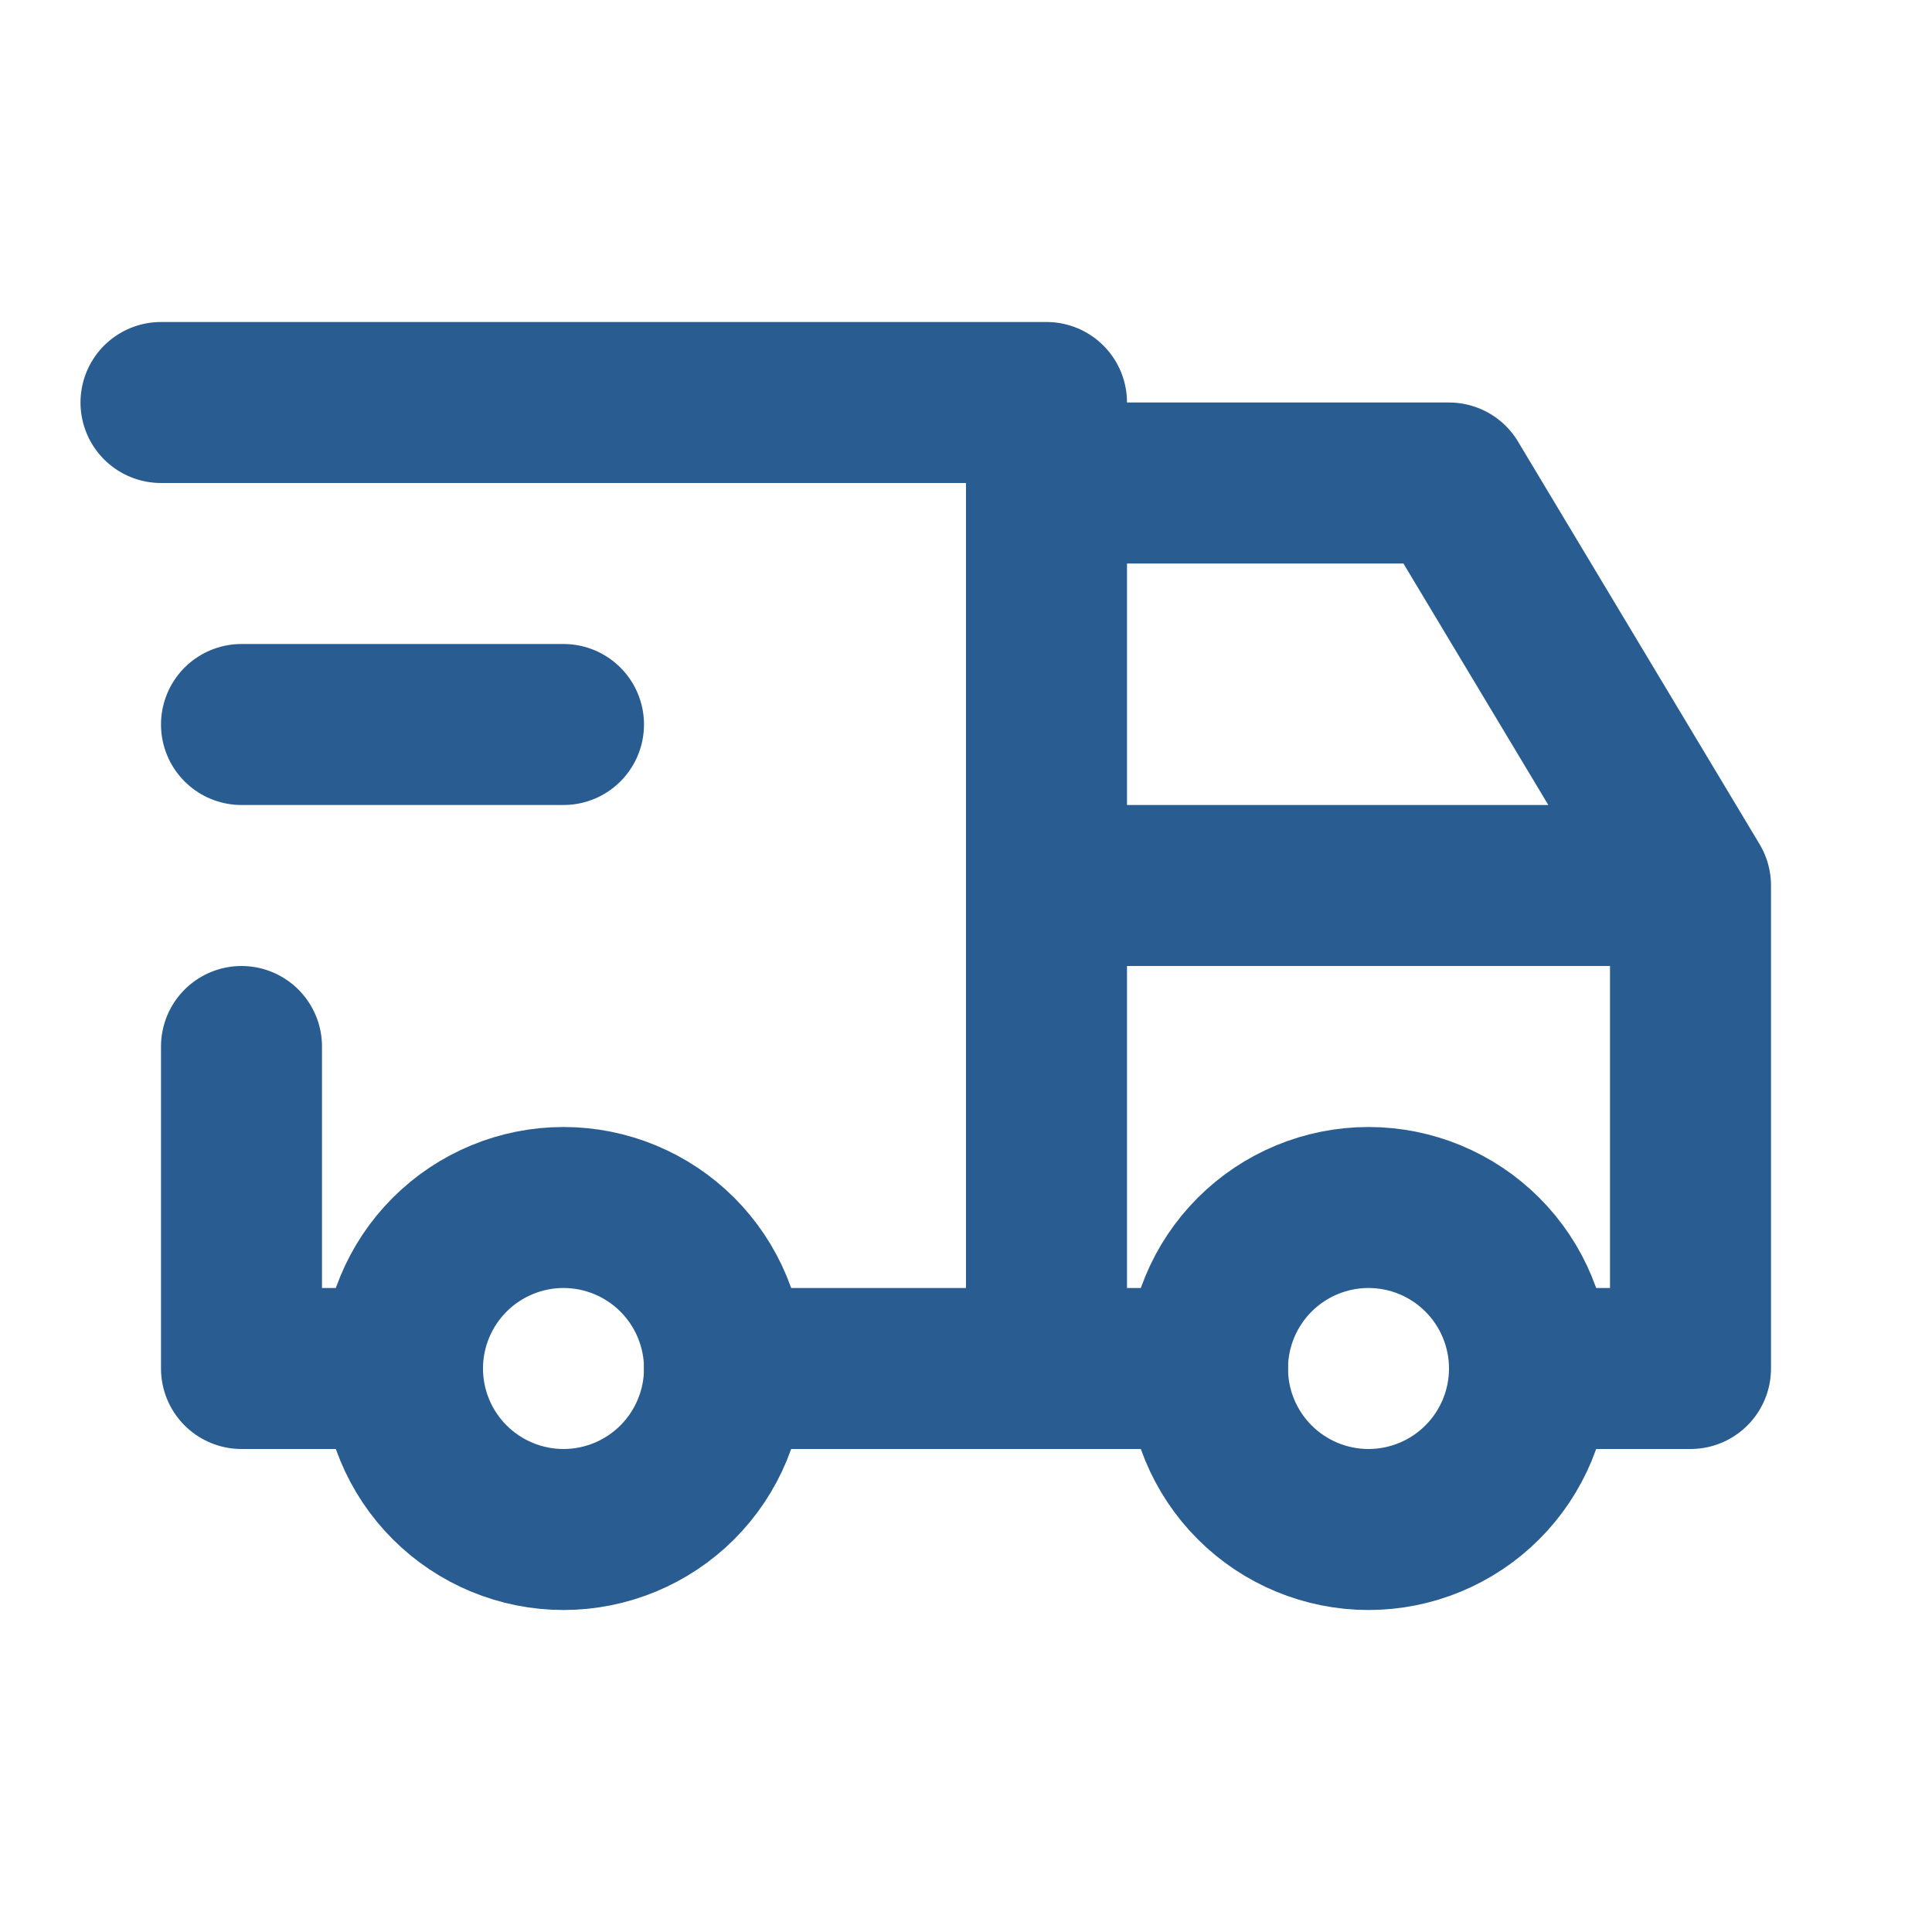
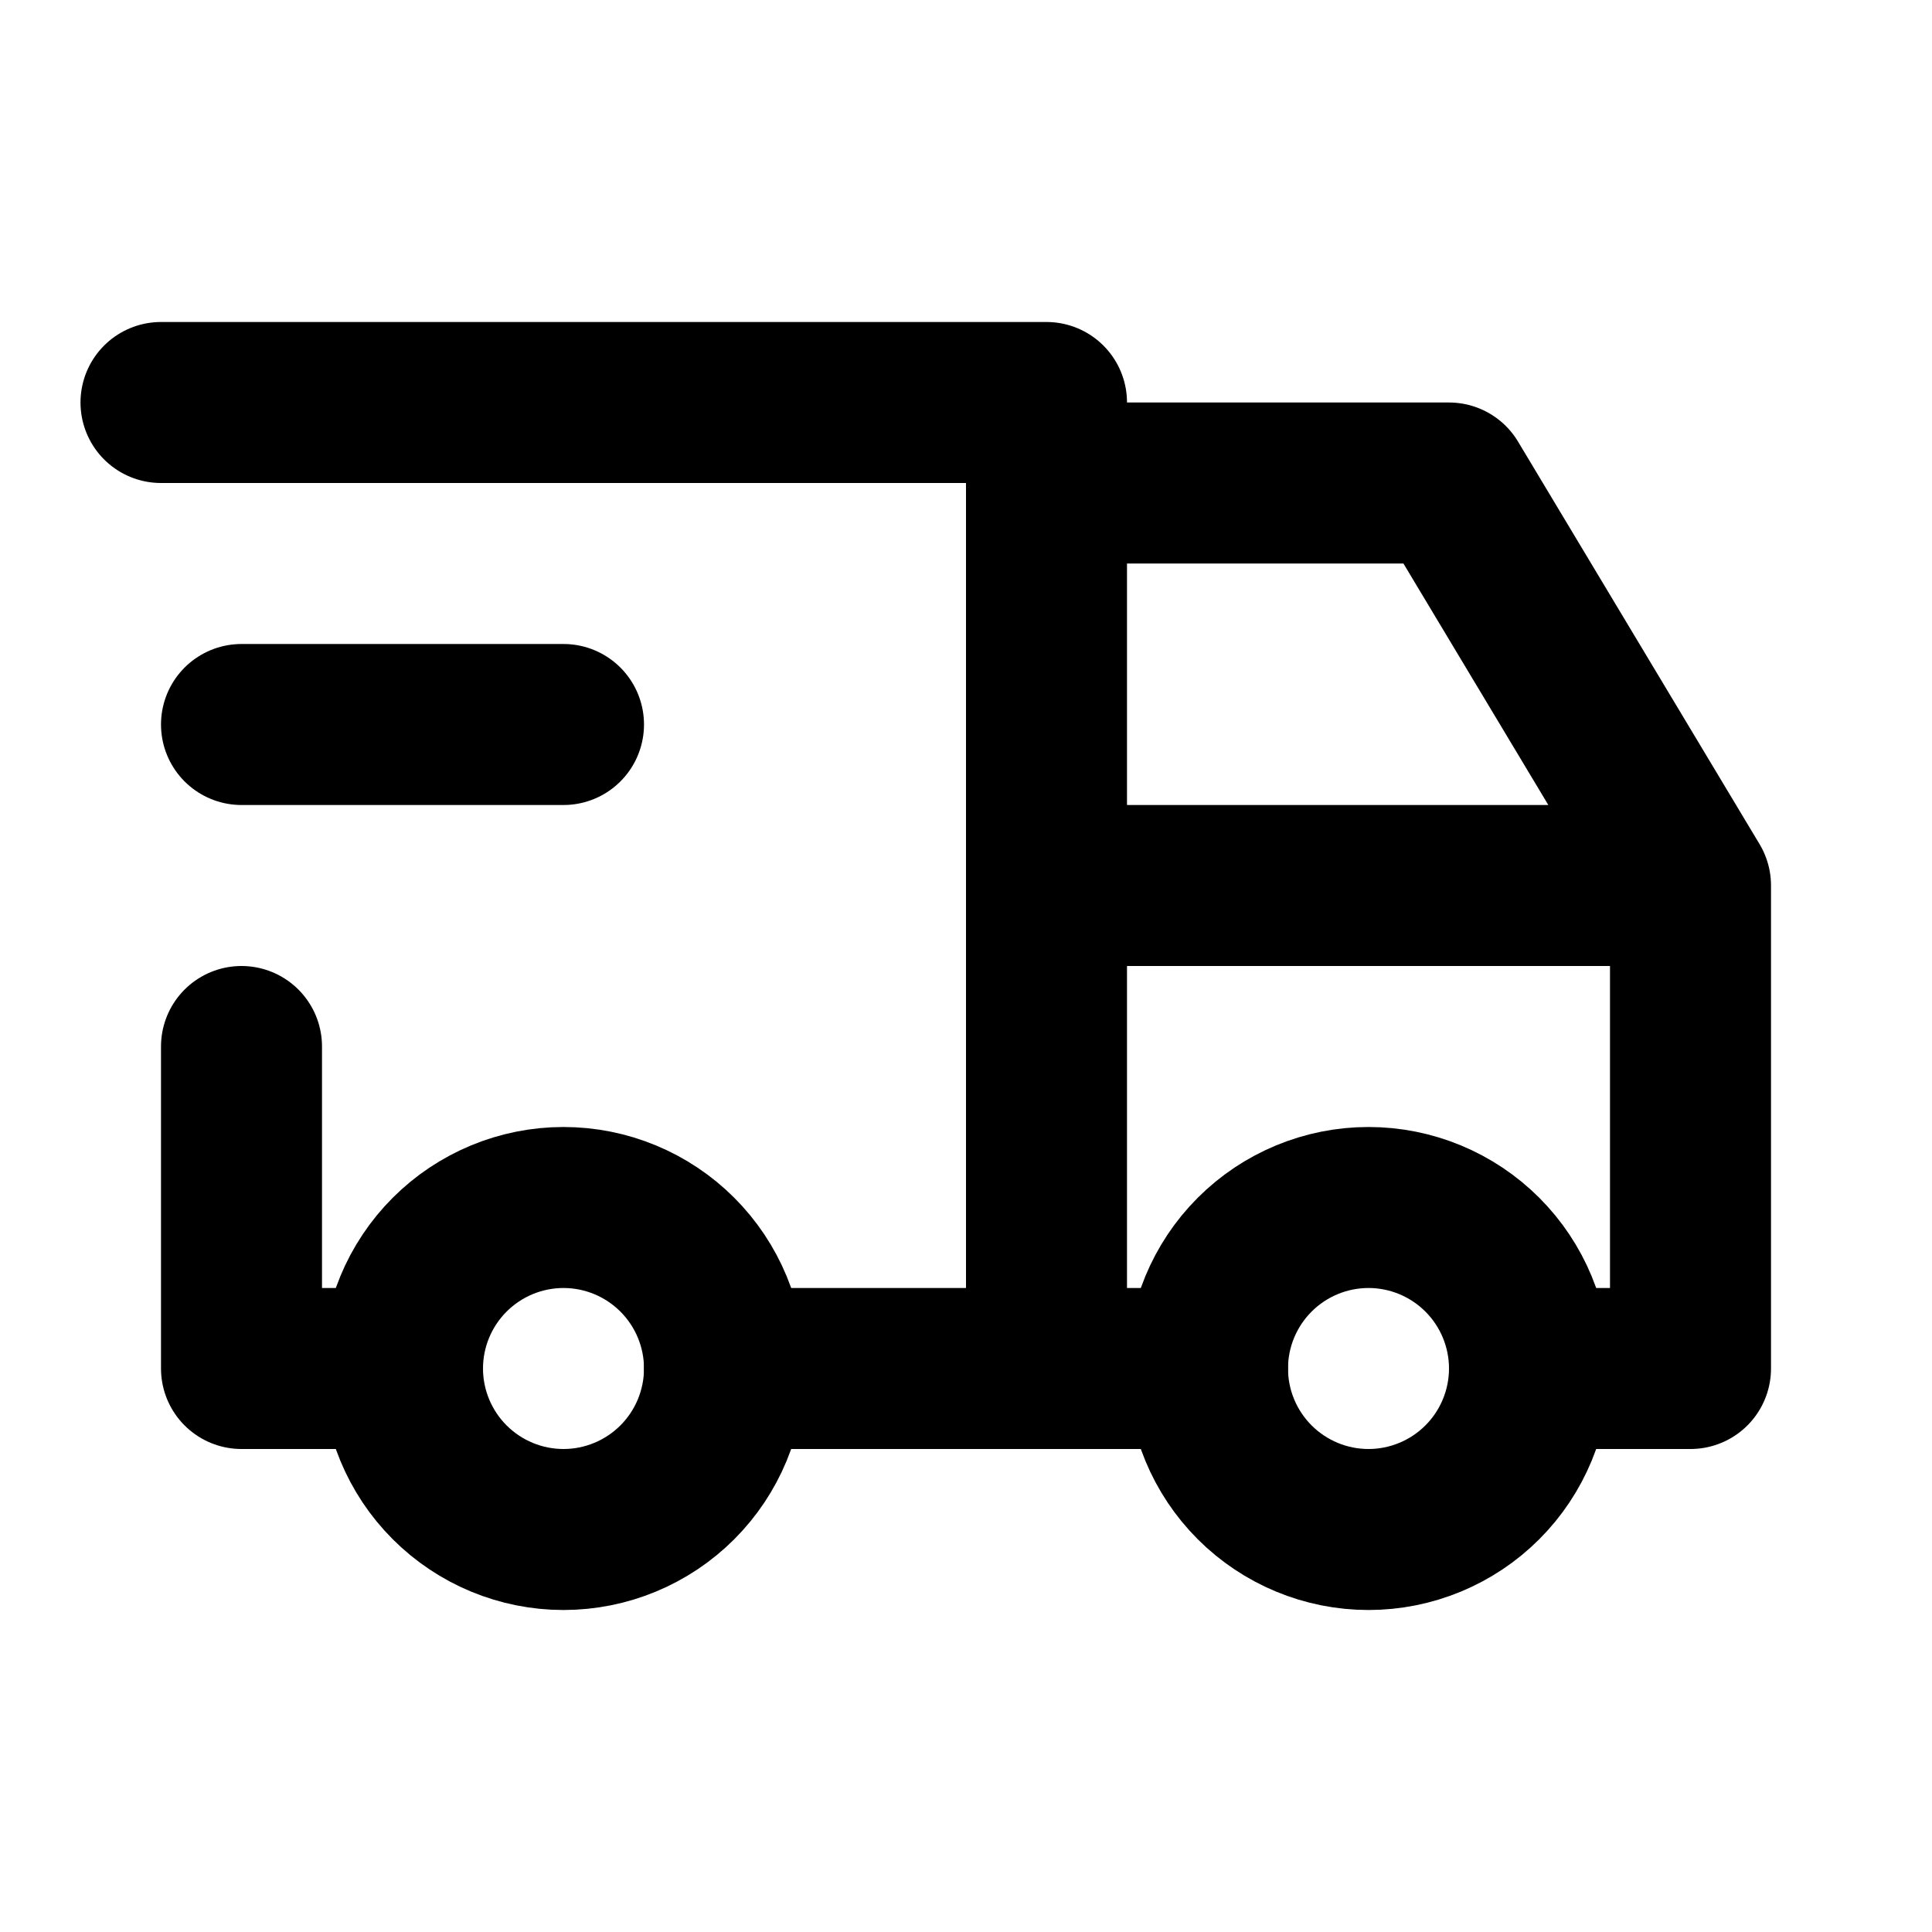
<svg xmlns="http://www.w3.org/2000/svg" width="24" height="24" viewBox="0 0 24 24" fill="none">
-   <path d="M5 17C5 17.53 5.211 18.039 5.586 18.414C5.961 18.789 6.47 19 7 19C7.53 19 8.039 18.789 8.414 18.414C8.789 18.039 9 17.53 9 17C9 16.47 8.789 15.961 8.414 15.586C8.039 15.211 7.53 15 7 15C6.47 15 5.961 15.211 5.586 15.586C5.211 15.961 5 16.47 5 17ZM15 17C15 17.53 15.211 18.039 15.586 18.414C15.961 18.789 16.47 19 17 19C17.53 19 18.039 18.789 18.414 18.414C18.789 18.039 19 17.53 19 17C19 16.47 18.789 15.961 18.414 15.586C18.039 15.211 17.53 15 17 15C16.47 15 15.961 15.211 15.586 15.586C15.211 15.961 15 16.47 15 17Z" stroke="#295D91" stroke-width="2" stroke-linecap="round" stroke-linejoin="round" />
-   <path d="M5 17H3V13M2 5H13V17M9 17H15M19 17H21V11M21 11H13M21 11L18 6H13M3 9H7" stroke="#295D91" stroke-width="2" stroke-linecap="round" stroke-linejoin="round" />
+   <path d="M5 17C5 17.53 5.211 18.039 5.586 18.414C5.961 18.789 6.47 19 7 19C7.53 19 8.039 18.789 8.414 18.414C8.789 18.039 9 17.53 9 17C9 16.47 8.789 15.961 8.414 15.586C8.039 15.211 7.53 15 7 15C6.47 15 5.961 15.211 5.586 15.586C5.211 15.961 5 16.47 5 17ZM15 17C15 17.53 15.211 18.039 15.586 18.414C15.961 18.789 16.47 19 17 19C17.53 19 18.039 18.789 18.414 18.414C18.789 18.039 19 17.53 19 17C19 16.47 18.789 15.961 18.414 15.586C18.039 15.211 17.53 15 17 15C16.47 15 15.961 15.211 15.586 15.586C15.211 15.961 15 16.47 15 17Z" stroke="#000" stroke-width="2" stroke-linecap="round" stroke-linejoin="round" />
+   <path d="M5 17H3V13M2 5H13V17M9 17H15M19 17H21V11M21 11H13M21 11L18 6H13M3 9H7" stroke="#000" stroke-width="2" stroke-linecap="round" stroke-linejoin="round" />
</svg>
